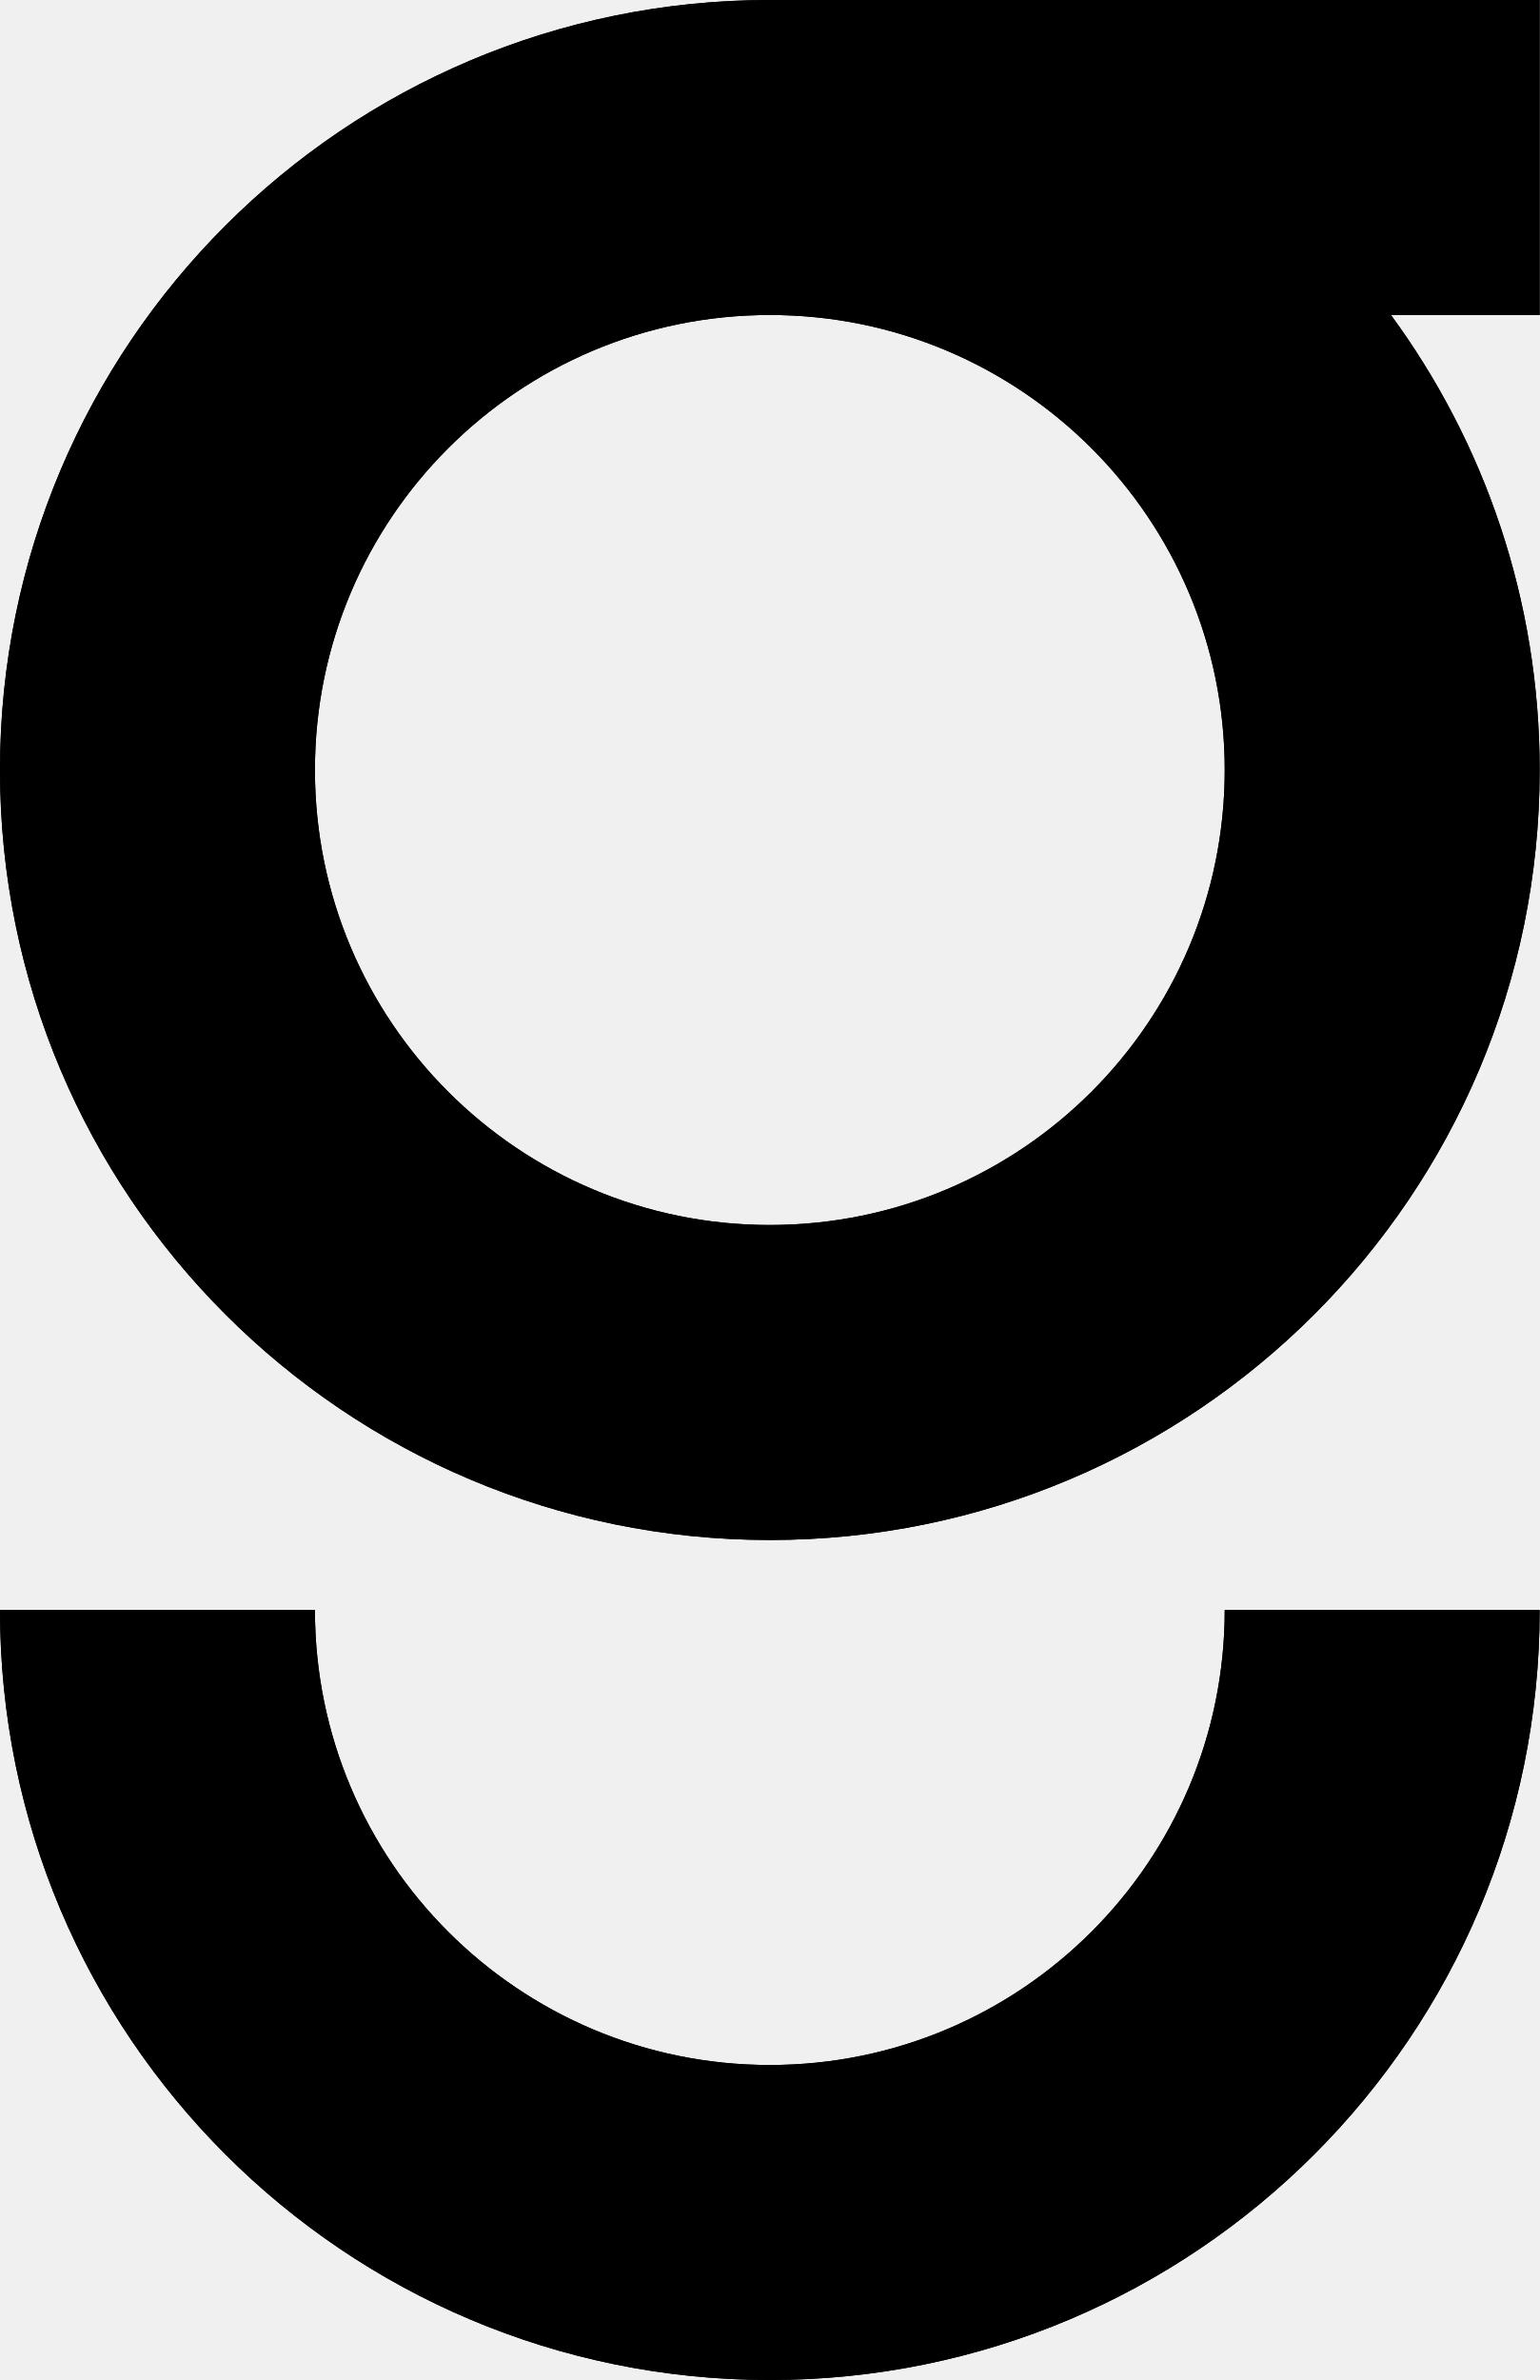
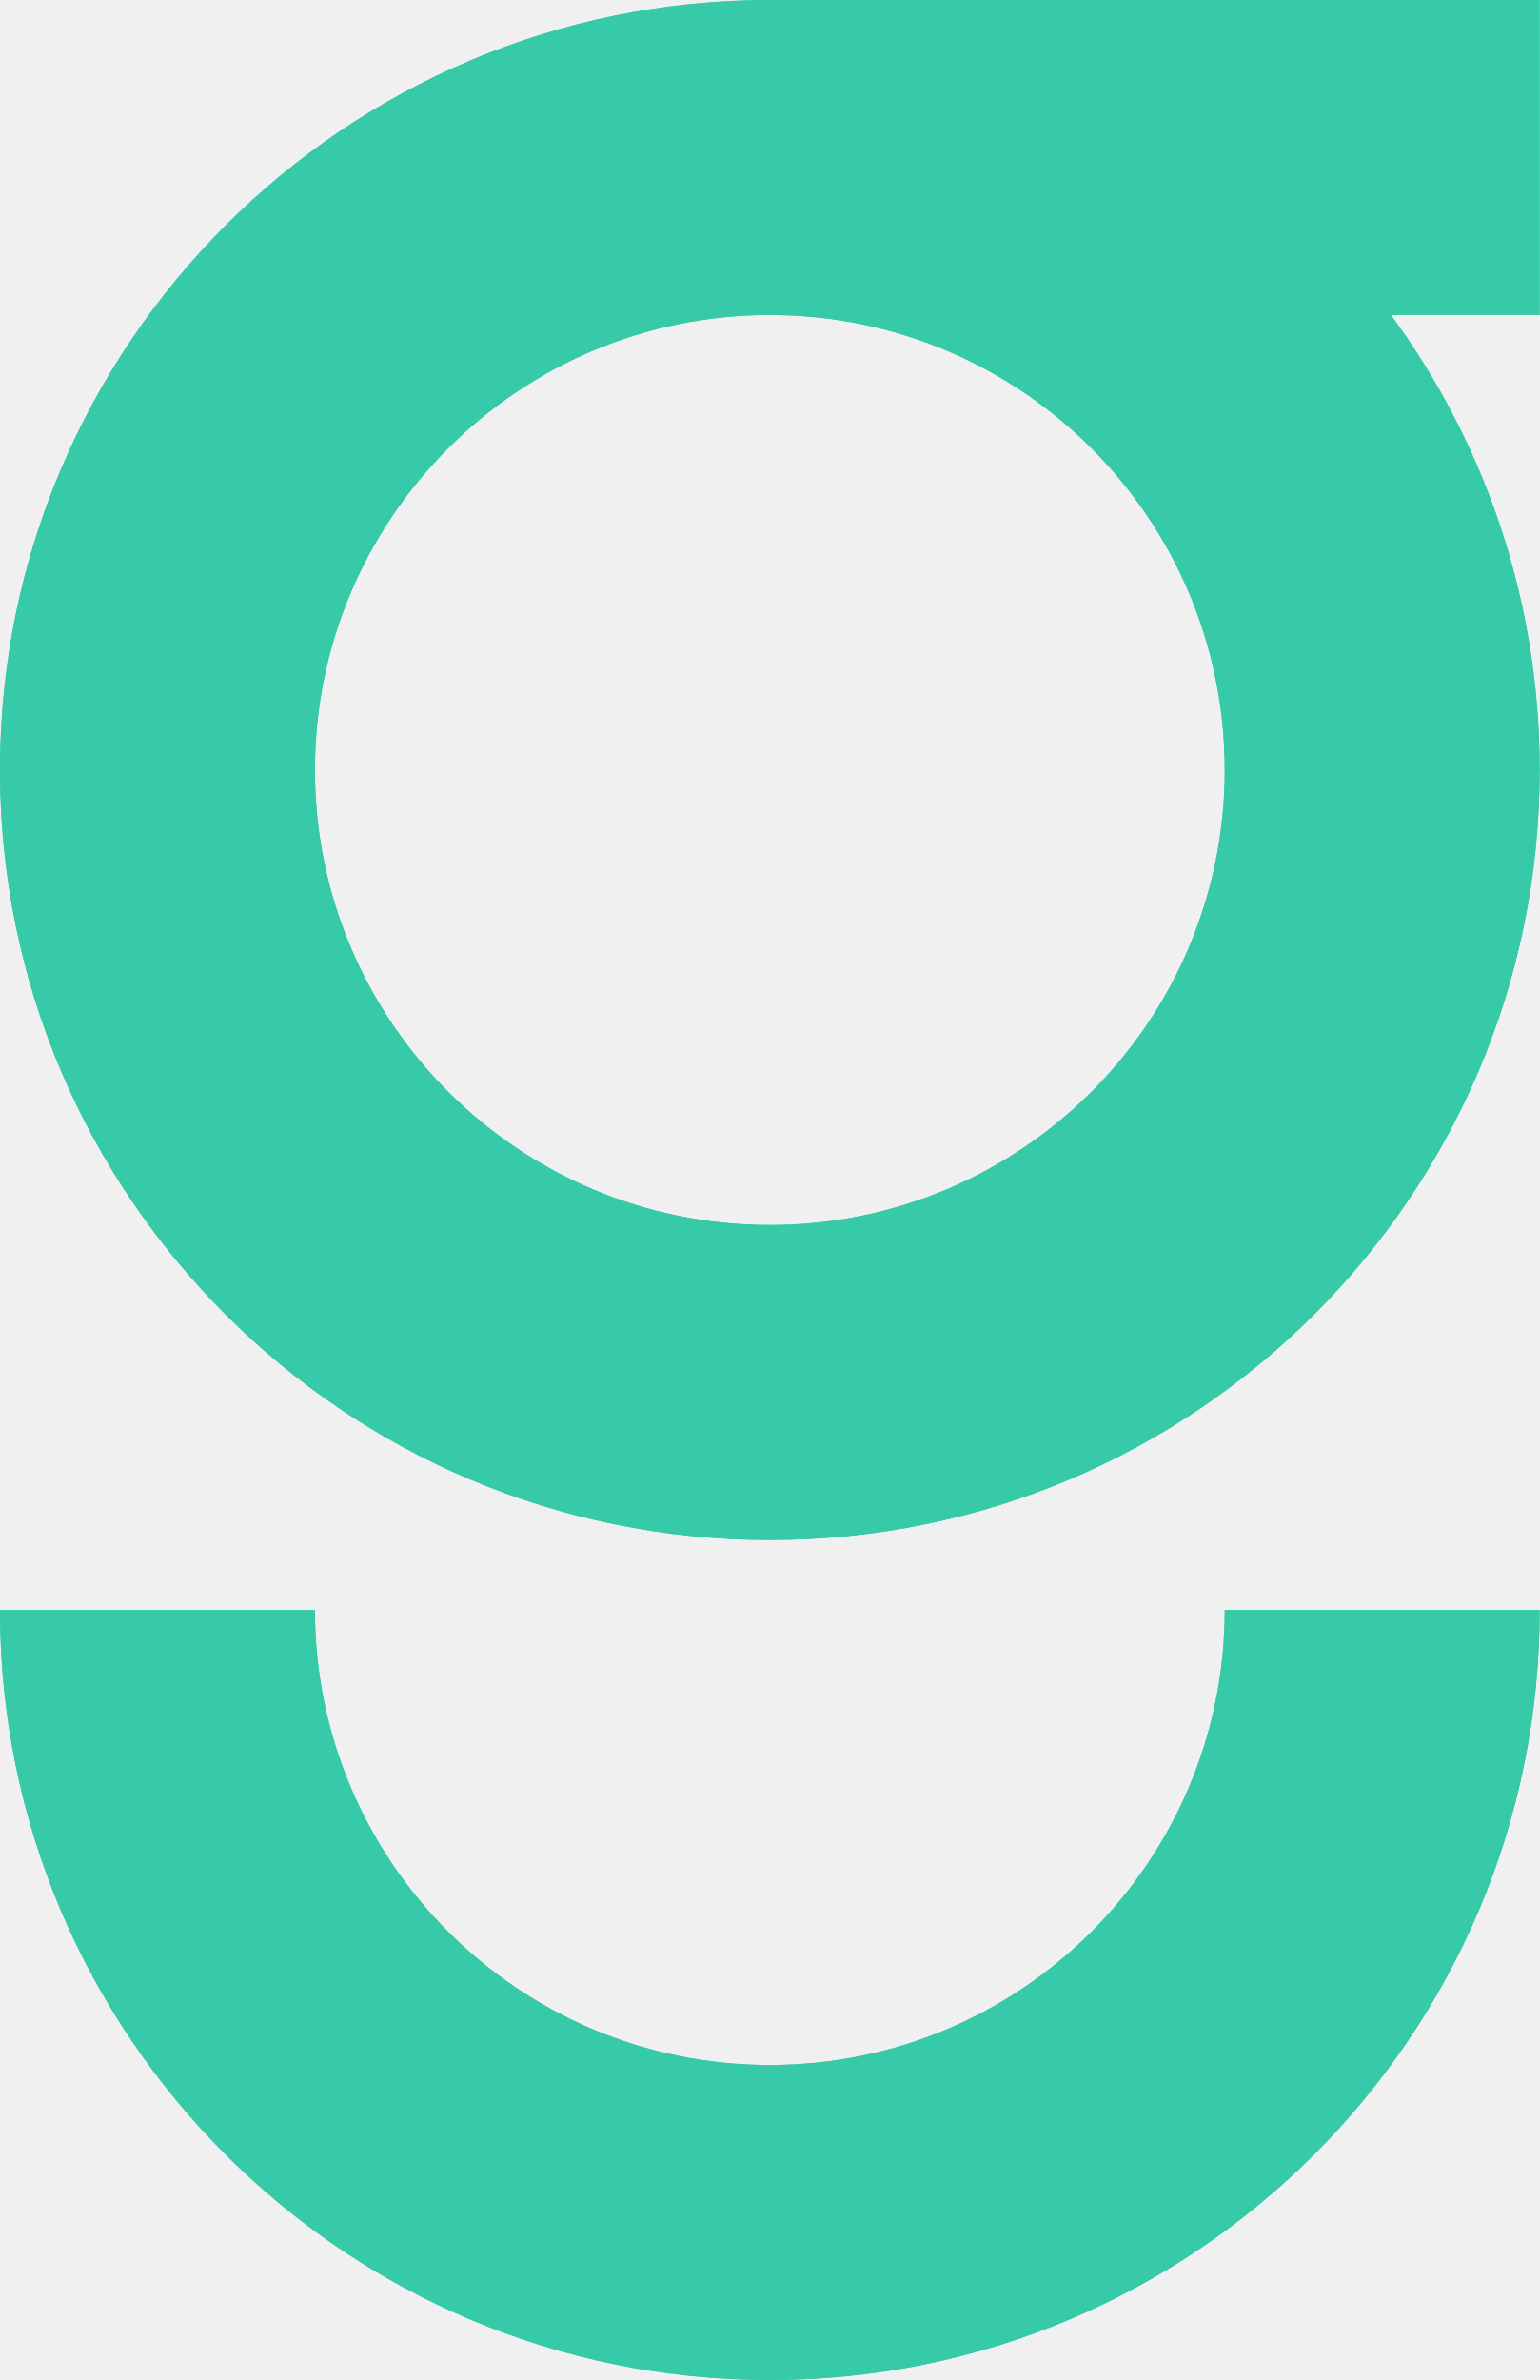
<svg xmlns="http://www.w3.org/2000/svg" width="22" height="34" viewBox="0 0 22 34" fill="none">
-   <mask id="path-1-inside-1_66_405" fill="white">
+   <mask id="path-1-inside-1_291_532" fill="white">
    <path fill-rule="evenodd" clip-rule="evenodd" d="M11 17.5C14.59 17.5 17.5 14.59 17.5 11C17.5 7.41 14.59 4.5 11 4.5C7.41 4.5 4.5 7.41 4.5 11C4.5 14.59 7.41 17.5 11 17.5ZM22 4.5H19.875C21.211 6.321 22 8.568 22 11C22 17.075 17.075 22 11 22C4.925 22 0 17.075 0 11C0 4.925 4.925 0 11 0H22V4.5ZM11 34C4.925 34 0 29.075 0 23H4.5C4.5 26.59 7.41 29.5 11 29.5C14.59 29.5 17.5 26.59 17.5 23H22C22 29.075 17.075 34 11 34Z" />
  </mask>
-   <path fill-rule="evenodd" clip-rule="evenodd" d="M11 17.5C14.59 17.5 17.5 14.59 17.5 11C17.5 7.41 14.59 4.5 11 4.5C7.41 4.5 4.5 7.41 4.5 11C4.5 14.59 7.41 17.5 11 17.5ZM22 4.5H19.875C21.211 6.321 22 8.568 22 11C22 17.075 17.075 22 11 22C4.925 22 0 17.075 0 11C0 4.925 4.925 0 11 0H22V4.5ZM11 34C4.925 34 0 29.075 0 23H4.5C4.5 26.59 7.41 29.5 11 29.5C14.59 29.5 17.5 26.59 17.5 23H22C22 29.075 17.075 34 11 34Z" fill="black" />
-   <path d="M19.875 4.5V3.5H17.901L19.069 5.092L19.875 4.5ZM22 4.5V5.5H23V4.5H22ZM22 0H23V-1H22V0ZM0 23V22H-1V23H0ZM4.5 23H5.5V22H4.5V23ZM17.5 23V22H16.5V23H17.5ZM22 23H23V22H22V23ZM16.5 11C16.5 14.038 14.038 16.5 11 16.5V18.5C15.142 18.5 18.5 15.142 18.5 11H16.5ZM11 5.5C14.038 5.5 16.5 7.962 16.5 11H18.5C18.5 6.858 15.142 3.5 11 3.5V5.5ZM5.5 11C5.5 7.962 7.962 5.5 11 5.5V3.5C6.858 3.5 3.5 6.858 3.5 11H5.5ZM11 16.5C7.962 16.5 5.5 14.038 5.5 11H3.5C3.5 15.142 6.858 18.5 11 18.5V16.5ZM19.875 5.5H22V3.5H19.875V5.5ZM23 11C23 8.349 22.139 5.895 20.681 3.908L19.069 5.092C20.283 6.747 21 8.788 21 11H23ZM11 23C17.627 23 23 17.627 23 11H21C21 16.523 16.523 21 11 21V23ZM-1 11C-1 17.627 4.373 23 11 23V21C5.477 21 1 16.523 1 11H-1ZM11 -1C4.373 -1 -1 4.373 -1 11H1C1 5.477 5.477 1 11 1V-1ZM22 -1H11V1H22V-1ZM23 4.5V0H21V4.5H23ZM-1 23C-1 29.627 4.373 35 11 35V33C5.477 33 1 28.523 1 23H-1ZM4.5 22H0V24H4.5V22ZM11 28.5C7.962 28.5 5.5 26.038 5.5 23H3.5C3.5 27.142 6.858 30.5 11 30.5V28.5ZM16.5 23C16.5 26.038 14.038 28.5 11 28.5V30.5C15.142 30.5 18.5 27.142 18.5 23H16.5ZM22 22H17.5V24H22V22ZM11 35C17.627 35 23 29.627 23 23H21C21 28.523 16.523 33 11 33V35Z" fill="black" mask="url(#path-1-inside-1_66_405)" />
+   <path fill-rule="evenodd" clip-rule="evenodd" d="M11 17.5C14.59 17.5 17.5 14.59 17.5 11C17.5 7.41 14.59 4.5 11 4.5C7.41 4.5 4.5 7.41 4.5 11C4.5 14.59 7.41 17.5 11 17.5ZM22 4.5H19.875C21.211 6.321 22 8.568 22 11C22 17.075 17.075 22 11 22C4.925 22 0 17.075 0 11C0 4.925 4.925 0 11 0H22V4.5ZM11 34C4.925 34 0 29.075 0 23H4.5C4.5 26.59 7.41 29.5 11 29.5C14.59 29.5 17.5 26.59 17.5 23H22C22 29.075 17.075 34 11 34Z" fill="#37CAA8" />
+   <path d="M19.875 4.5V3.5H17.901L19.069 5.092L19.875 4.5ZM22 4.5V5.5H23V4.5H22ZM22 0H23V-1H22V0ZM0 23V22H-1V23H0ZM4.5 23H5.5V22H4.5V23ZM17.5 23V22H16.5V23H17.5ZM22 23H23V22H22V23ZM16.5 11C16.5 14.038 14.038 16.5 11 16.5V18.5C15.142 18.5 18.5 15.142 18.5 11H16.5ZM11 5.5C14.038 5.5 16.5 7.962 16.5 11H18.5C18.5 6.858 15.142 3.5 11 3.5V5.5ZM5.5 11C5.5 7.962 7.962 5.5 11 5.5V3.5C6.858 3.5 3.5 6.858 3.5 11H5.5ZM11 16.5C7.962 16.5 5.5 14.038 5.5 11H3.5C3.5 15.142 6.858 18.5 11 18.5V16.5ZM19.875 5.5H22V3.5H19.875V5.5ZM23 11C23 8.349 22.139 5.895 20.681 3.908L19.069 5.092C20.283 6.747 21 8.788 21 11H23ZM11 23C17.627 23 23 17.627 23 11H21C21 16.523 16.523 21 11 21V23ZM-1 11C-1 17.627 4.373 23 11 23V21C5.477 21 1 16.523 1 11H-1ZM11 -1C4.373 -1 -1 4.373 -1 11H1C1 5.477 5.477 1 11 1V-1ZM22 -1H11V1H22V-1ZM23 4.5V0H21V4.5H23ZM-1 23C-1 29.627 4.373 35 11 35V33C5.477 33 1 28.523 1 23H-1ZM4.5 22H0V24H4.5V22ZM11 28.5C7.962 28.5 5.5 26.038 5.5 23H3.5C3.5 27.142 6.858 30.5 11 30.5V28.5ZM16.5 23C16.5 26.038 14.038 28.5 11 28.5V30.5C15.142 30.5 18.5 27.142 18.5 23H16.5ZM22 22H17.5V24H22V22ZM11 35C17.627 35 23 29.627 23 23H21C21 28.523 16.523 33 11 33V35Z" fill="#37CAA8" mask="url(#path-1-inside-1_291_532)" />
</svg>
